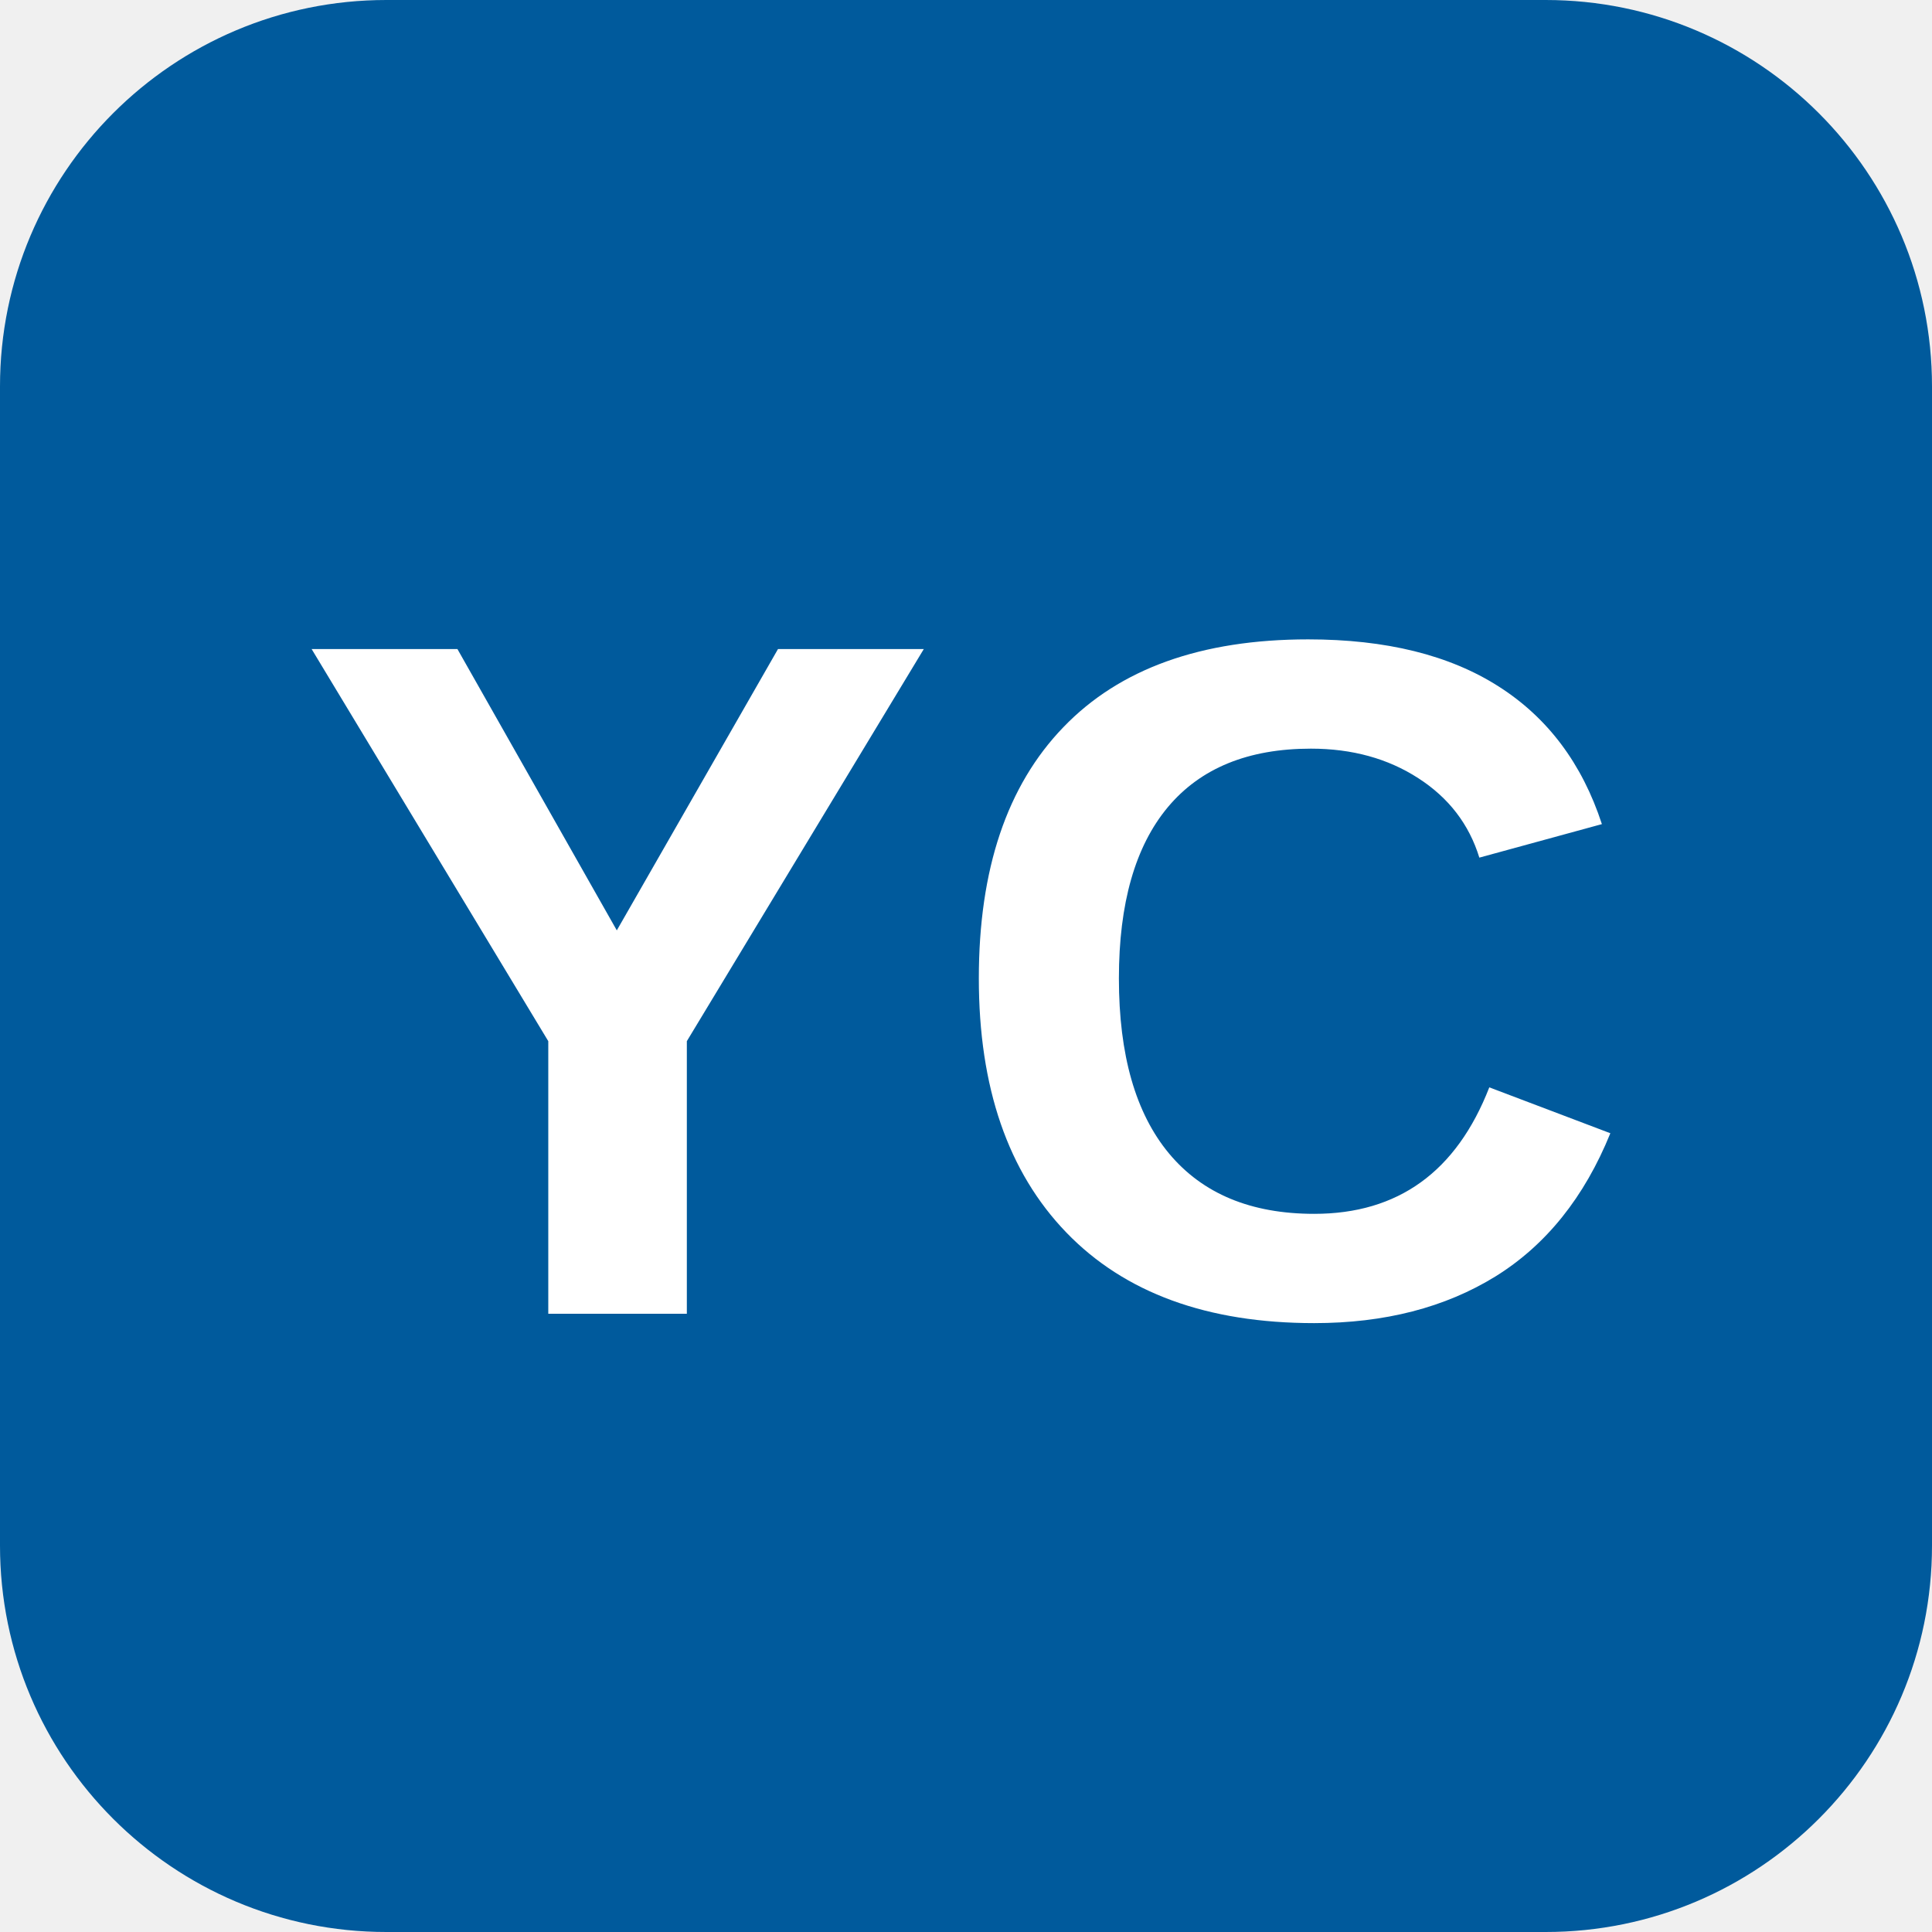
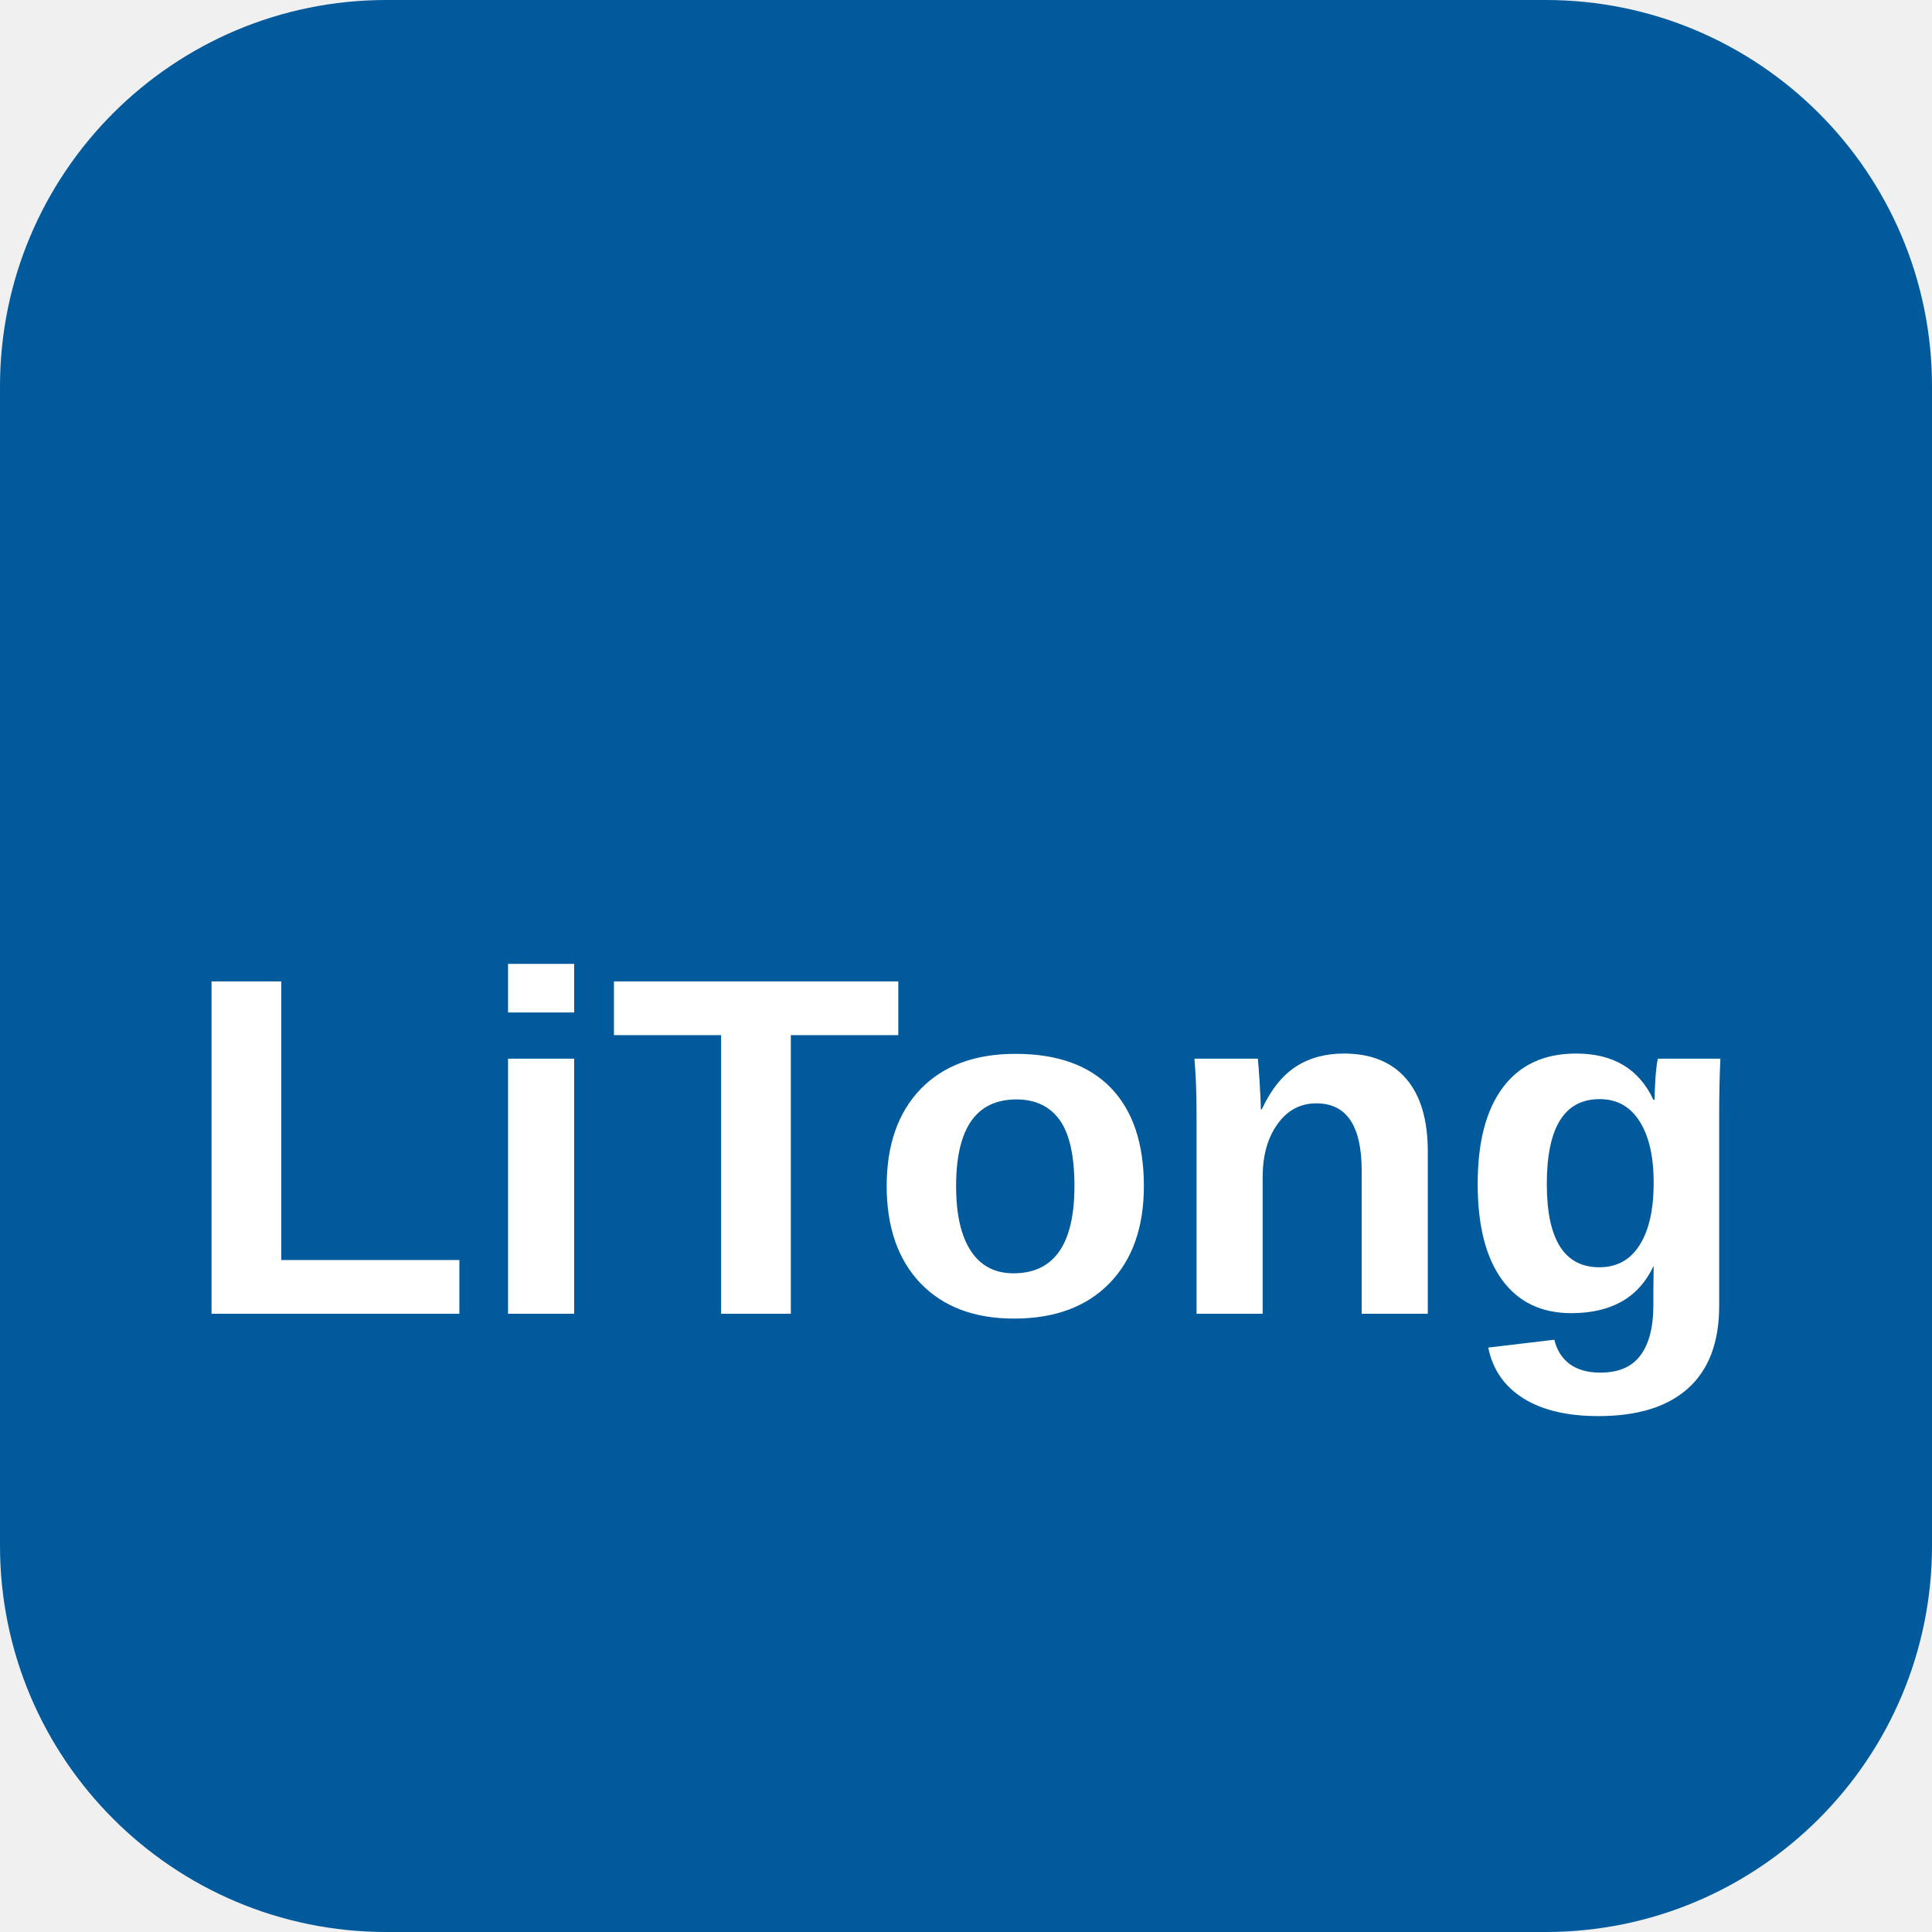
<svg xmlns="http://www.w3.org/2000/svg" width="32" height="32" viewBox="0 0 100 100">
  <rect width="100" height="100" rx="20" fill="#005A9C" />
-   <text x="50" y="68" font-family="Arial, sans-serif" font-size="50" font-weight="bold" fill="white" text-anchor="middle">YC</text>
+   <text x="50" y="68" font-family="Arial, sans-serif" font-size="25" font-weight="bold" fill="white" text-anchor="middle">LiTong</text>
</svg>
